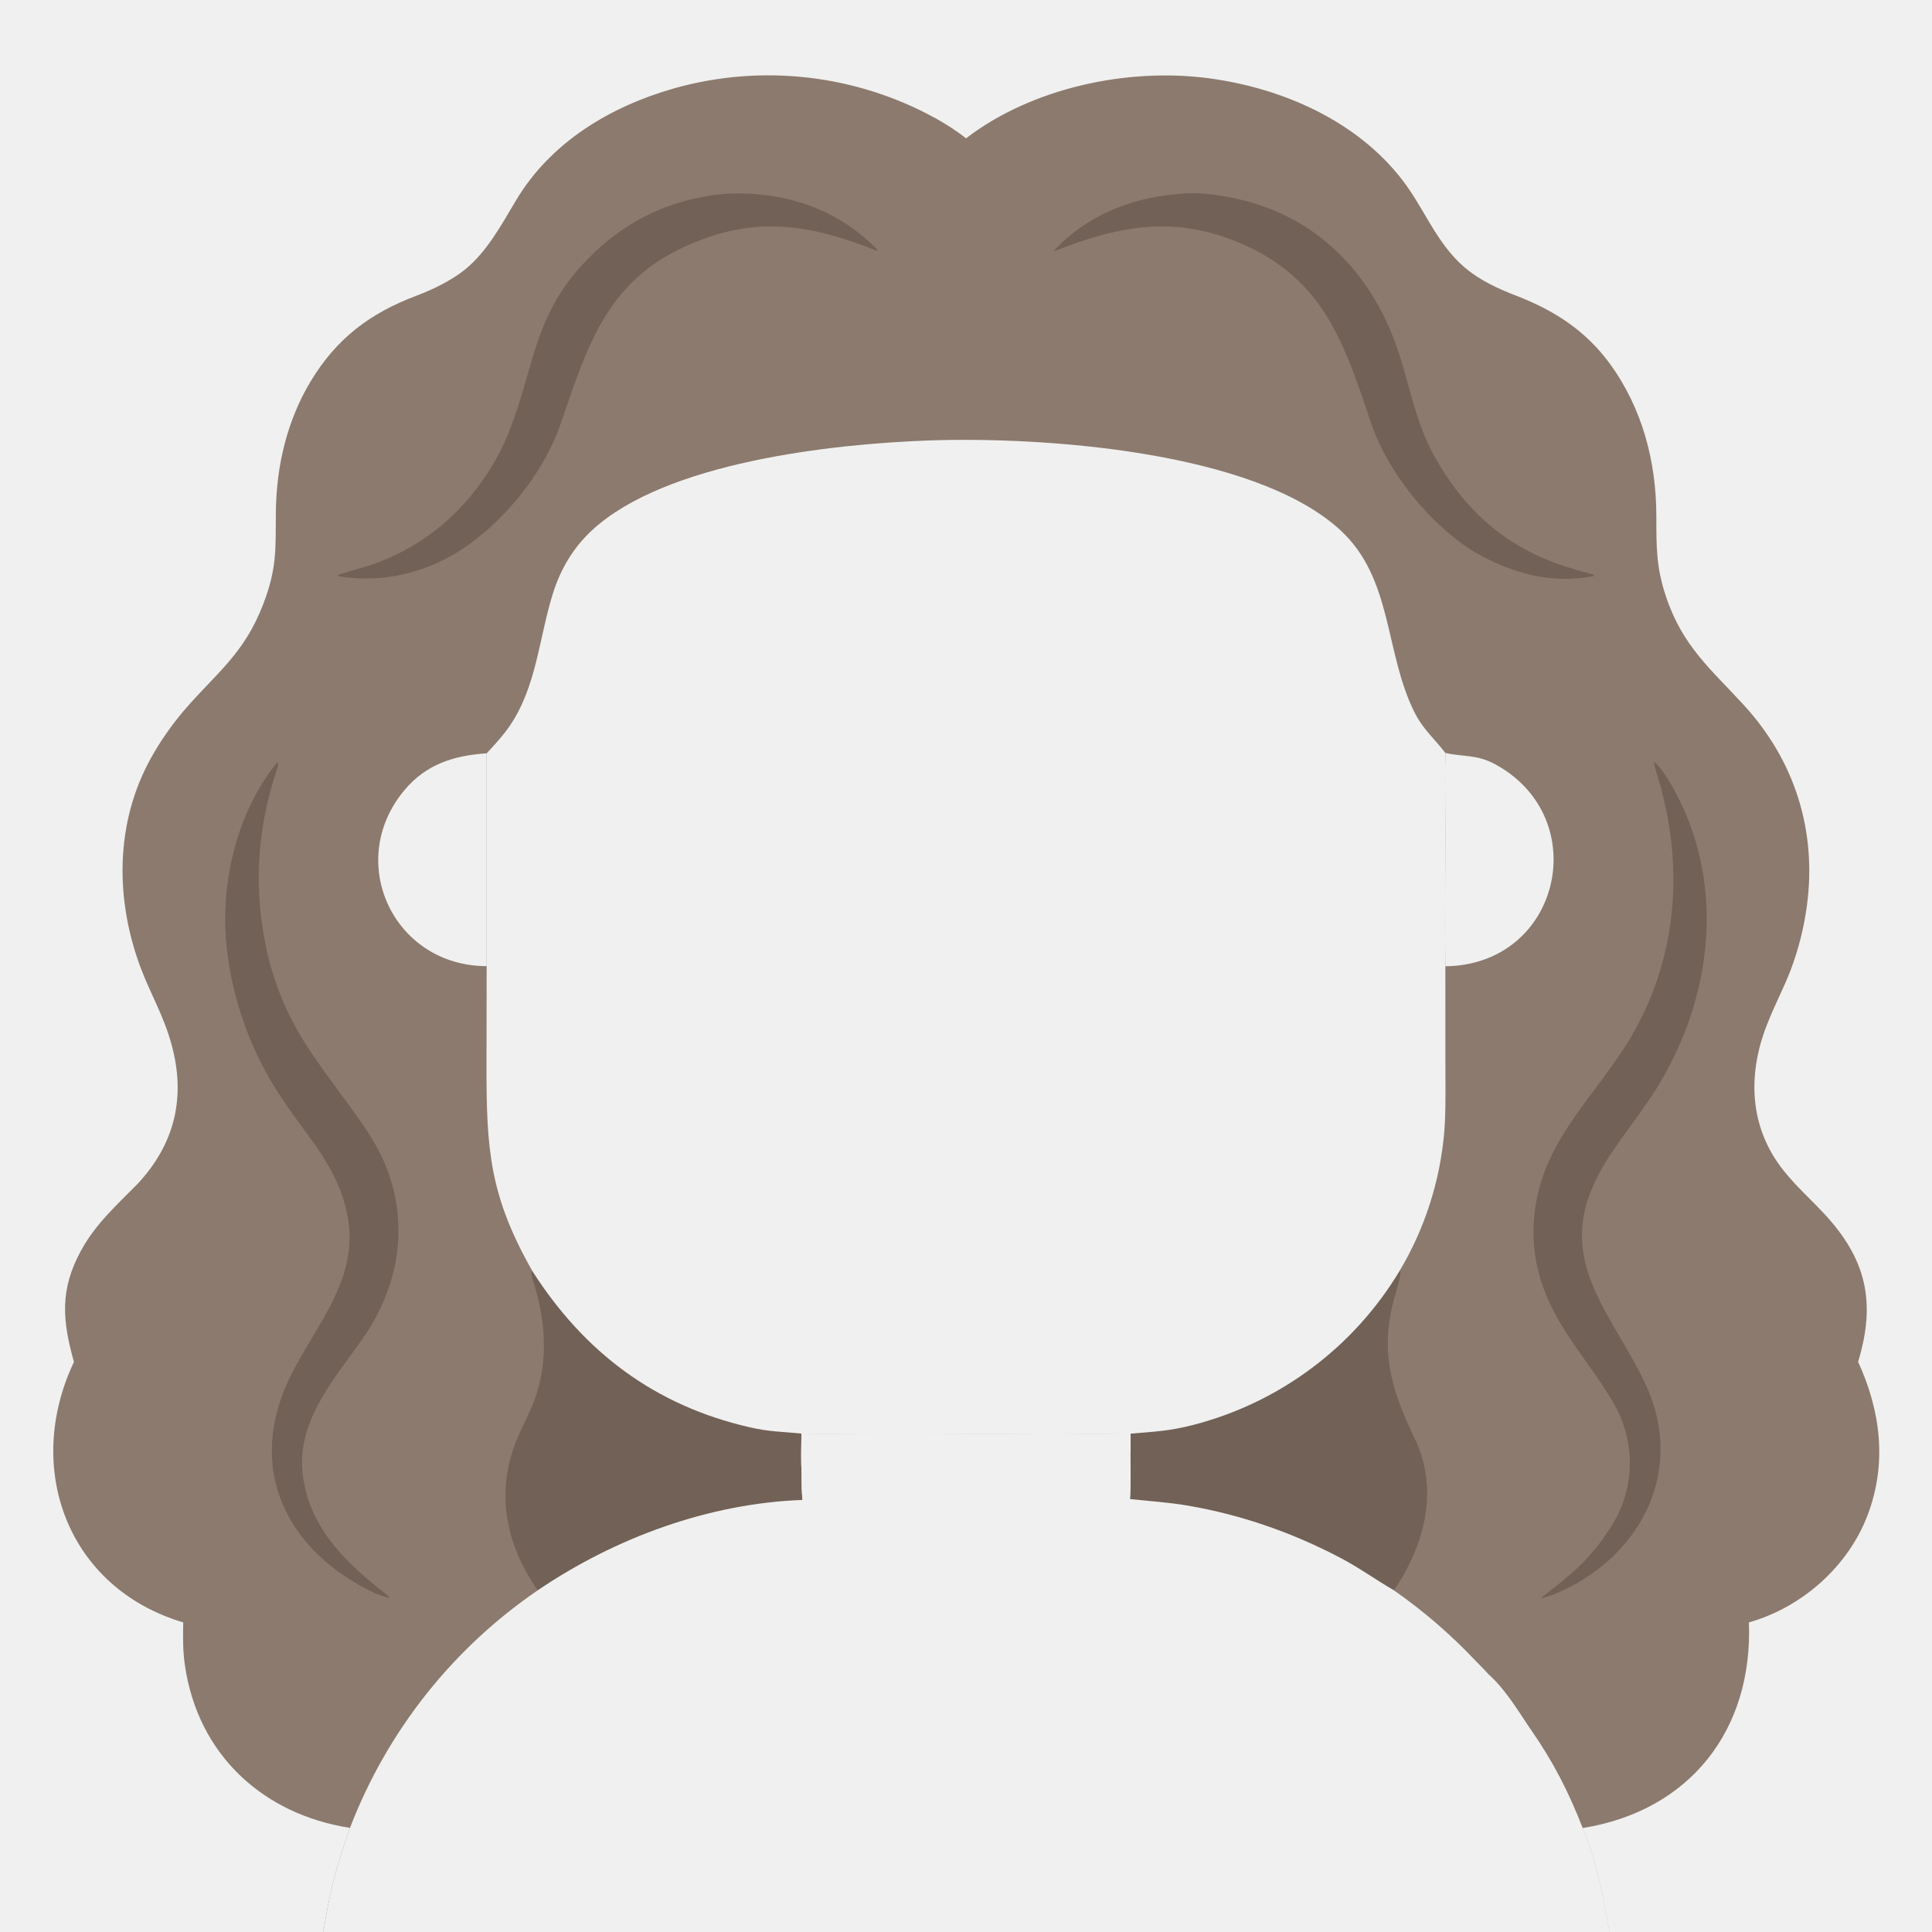
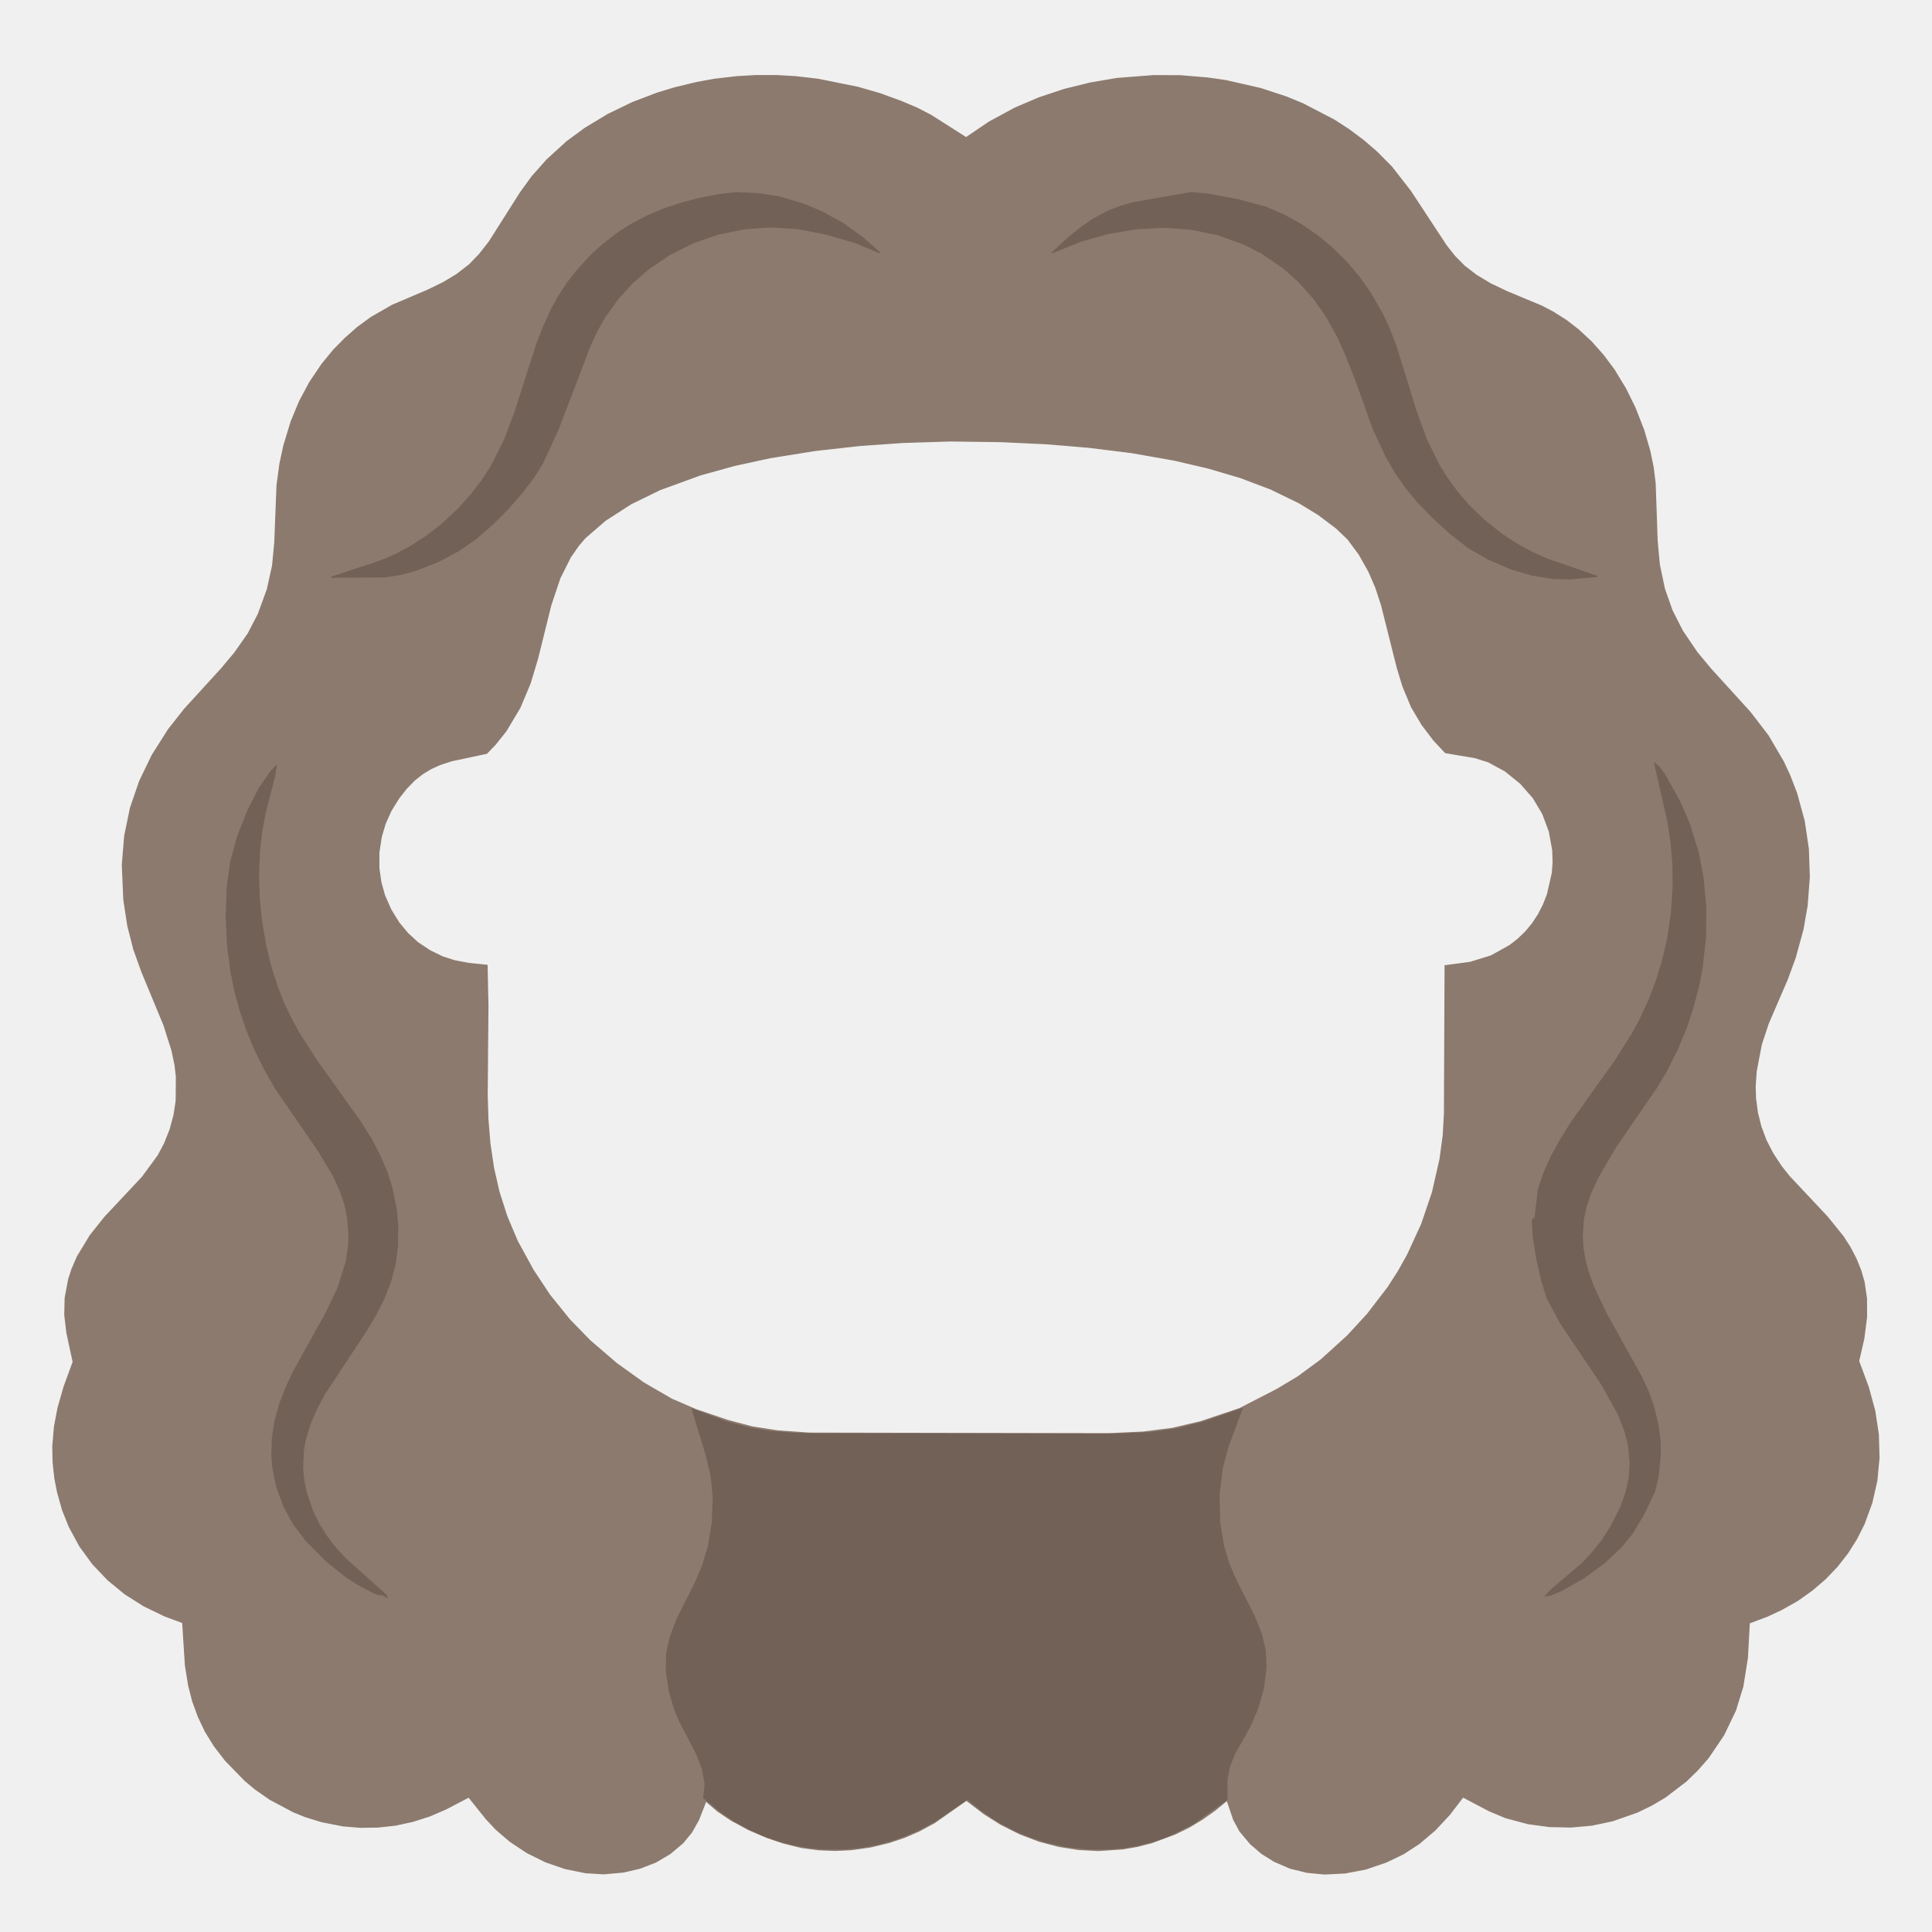
<svg xmlns="http://www.w3.org/2000/svg" version="1.1" viewBox="0 0 2048 2048" width="1024" height="1024">
-   <defs>
-     <mask id="facehole" maskUnits="userSpaceOnUse" x="0" y="0" width="2048" height="2048">
-       <rect x="0" y="0" width="2048" height="2048" fill="white" />
-       <path d="M 0 0 L 2048 0 L 2048 2048 L 1705.89 2048 C 1700.04 2012.66 1692.04 1970.95 1677.6 1937.82 C 1791.21 1919.62 1858.28 1833.99 1853.92 1719.81 C 1910.25 1703.84 1959.41 1660.41 1980.03 1605.34 C 2000.43 1550.85 1993.58 1495.69 1969.68 1443.58 C 1988.73 1380.74 1978.83 1334.61 1932.91 1285.73 C 1918.41 1270.28 1904.36 1257.85 1891.17 1241.47 C 1853.2 1194.34 1852.04 1136.29 1874.78 1082.02 C 1881.74 1064.43 1891.49 1045.91 1898.11 1028.44 C 1906.42 1006.53 1912.19 983.739 1915.33 960.515 C 1926.13 881.245 1902.79 806.821 1849.03 747.953 C 1813.99 709.575 1783.7 685.499 1765.95 632.177 C 1755.48 600.738 1755.84 579.667 1755.8 547.25 C 1755.73 489.142 1740.91 432.496 1706.22 385.195 C 1680.66 350.35 1647.63 329.092 1607.81 313.694 C 1587.93 306.004 1568.38 297.141 1551.98 282.959 C 1522.39 257.362 1510.02 221.268 1486.44 190.676 C 1437.92 127.727 1359.08 93.435 1282 83.049 C 1195.4 71.38 1093.89 93.04 1023.98 146.67 C 1014.75 139.105 1002.62 131.481 992.133 125.583 C 907.394 78.892 807.684 67.426 714.559 93.663 C 646.901 112.917 583.94 150.693 547.205 212.062 C 531.662 238.027 516.458 266.648 492.901 285.729 C 478.449 297.434 458.529 307.028 441.252 313.544 C 392.303 332.005 356.873 358.618 329.455 403.995 C 304.348 445.548 292.923 494.039 292.436 542.52 C 292.037 582.306 293.81 601.684 279.128 640.171 C 258.818 693.412 229.131 713.519 195.308 752.869 C 181.784 768.654 169.891 785.767 159.81 803.944 C 121.819 872.678 121.985 953.93 149.259 1026.27 C 159.924 1054.55 173 1075.59 181.542 1106.11 C 197.335 1162.53 185.638 1212.45 145.53 1255.31 C 123.313 1277.83 101.692 1297.01 86.162 1325.19 C 63.123 1366.99 66.068 1399.75 78.385 1443.73 C 24.858 1556.59 71.662 1683.38 194.232 1719.82 C 193.892 1735.46 193.761 1749.69 196.02 1765.3 C 209.72 1859.98 278.683 1923.3 370.995 1937.63 C 356.123 1979.71 349.665 2004.25 342.786 2048 L 0 2048 L 0 0 z" fill="black" />
-       <path d="M 515.862 798.563 C 524.537 789.235 533.161 779.989 540.364 769.436 C 568.849 727.708 571.406 675.935 586.154 628.949 C 594.237 603.194 607.767 580.372 627.679 561.988 C 705.729 489.925 881.964 470.617 983.802 466.94 C 1103.33 462.624 1329.59 477.584 1421.1 562.251 C 1476.34 613.363 1467.7 690.75 1498.97 754.179 C 1508.39 773.29 1519.94 782.243 1532.18 798.177 C 1531.78 816.346 1531.82 834.86 1531.98 853.057 C 1532.49 910.063 1531.32 967.323 1532.15 1024.3 L 1532.2 1128.84 C 1532.2 1151.36 1532.76 1176.59 1531.07 1198.82 C 1526.79 1251.2 1510.58 1301.91 1483.71 1347.08 C 1435.04 1428.19 1356.41 1486.89 1264.82 1510.5 C 1238.96 1517.09 1224.11 1517.52 1198.45 1519.73 C 1096.11 1521.72 992.921 1518.86 890.505 1520.08 C 877.083 1520.24 862.948 1520.32 849.558 1519.66 C 828.712 1517.5 816.293 1517.94 794.409 1512.91 C 693.799 1489.77 619.271 1433.24 564.438 1347.58 C 519.035 1267.63 515.576 1218.66 515.71 1129.76 L 515.868 1024.16 L 515.862 798.563 z" fill="black" />
-       <path d="M 1020.37 955.003 C 1055.42 954.314 1055.06 995.998 1063.34 1021.3 C 1078.62 1068.02 1103.31 1124.2 1029.26 1130.24 C 989.466 1130.42 957.406 1114.12 971.661 1067.86 C 980.692 1038.56 988.406 1008.58 996.338 978.983 C 1000.14 964.793 1008.1 960.694 1020.37 955.003 z" fill="black" />
-       <path d="M 849.558 1519.66 C 862.948 1520.32 877.083 1520.24 890.505 1520.08 C 992.921 1518.86 1096.11 1521.72 1198.45 1519.73 C 1198.44 1524.95 1198.69 1534.66 1198.24 1539.51 C 1198.35 1555.33 1198.81 1573.45 1197.82 1589.03 C 1218.22 1591.26 1238.8 1592.53 1259.16 1596.02 C 1316.02 1605.78 1369.91 1624.61 1420.93 1651.42 C 1441.21 1662.07 1457.94 1674.39 1477.07 1685.44 C 1508.68 1707.45 1537.93 1732.67 1564.37 1760.69 C 1567.38 1763.86 1575.97 1772.37 1578.16 1775.18 C 1596.93 1792.24 1609.63 1814.68 1623.75 1835.13 C 1646.89 1868.64 1662.73 1899.69 1677.6 1937.82 C 1692.04 1970.95 1700.04 2012.66 1705.89 2048 L 1701.47 2048 L 342.786 2048 C 349.665 2004.25 356.123 1979.71 370.995 1937.63 C 410.268 1835.25 479.847 1747.29 570.436 1685.51 C 652.38 1630 751.373 1593.62 850.712 1589.99 C 849.742 1580.91 849.706 1572.51 849.79 1563.4 C 849.023 1549.72 849.473 1533.56 849.558 1519.66 z" fill="black" />
-       <path d="M 849.558 1519.66 C 862.948 1520.32 877.083 1520.24 890.505 1520.08 C 992.921 1518.86 1096.11 1521.72 1198.45 1519.73 C 1198.44 1524.95 1198.69 1534.66 1198.24 1539.51 C 1198.35 1555.33 1198.81 1573.45 1197.82 1589.03 C 1193 1642.5 1178.87 1681.53 1136.04 1717.5 C 1101.22 1747.22 1055.88 1761.61 1010.3 1757.44 C 963.674 1753.6 920.487 1731.37 890.272 1695.65 C 863.702 1663.72 854.07 1630.4 850.712 1589.99 C 849.742 1580.91 849.706 1572.51 849.79 1563.4 C 849.023 1549.72 849.473 1533.56 849.558 1519.66 z" fill="black" />
-       <path d="M 849.558 1519.66 C 862.948 1520.32 877.083 1520.24 890.505 1520.08 C 992.921 1518.86 1096.11 1521.72 1198.45 1519.73 C 1198.44 1524.95 1198.69 1534.66 1198.24 1539.51 C 1189.53 1549.29 1183.86 1557.52 1174.14 1567.13 C 1138.27 1603.11 1090.45 1624.68 1039.74 1627.78 C 981.677 1631.12 924.595 1613.75 881.072 1574.49 C 869.412 1564.04 859.094 1552.19 850.354 1539.2 C 850.27 1545.6 850.462 1557.44 849.79 1563.4 C 849.023 1549.72 849.473 1533.56 849.558 1519.66 z" fill="black" />
-       <path d="M 1578.16 1775.18 C 1596.93 1792.24 1609.63 1814.68 1623.75 1835.13 C 1646.89 1868.64 1662.73 1899.69 1677.6 1937.82 C 1692.04 1970.95 1700.04 2012.66 1705.89 2048 L 1701.47 2048 C 1700.74 2043.42 1698.19 2037.3 1697.16 2032.05 C 1680.4 1946.77 1646.59 1863.82 1592.19 1795.51 C 1588.13 1790.42 1580.81 1781.1 1578.16 1775.18 z" fill="black" />
-       <path d="M 1532.18 798.177 C 1551.33 802.481 1565.32 799.534 1584.84 810.107 C 1689.9 867.014 1654.27 1022.86 1532.15 1024.3 C 1531.32 967.323 1532.49 910.063 1531.98 853.057 C 1531.82 834.86 1531.78 816.346 1532.18 798.177 z" fill="black" />
-       <path d="M 515.862 798.563 L 515.868 1024.16 C 417.211 1024.05 365.26 913.347 428.794 837.509 C 451.751 810.106 481.032 800.861 515.862 798.563 z" fill="black" />
-     </mask>
-   </defs>
-   <g mask="url(#facehole)">
-     <path transform="translate(0,0)" fill="rgb(140,122,110)" d="M 0 0 L 2048 0 L 2048 2048 L 1705.89 2048 L 1701.47 2048 L 342.786 2048 L 0 2048 L 0 0 z" stroke="rgb(140,122,110)" stroke-width="1.2" />
-     <path transform="translate(0,0)" fill="rgb(114,97,86)" d="M 564.438 1347.58 C 619.271 1433.24 693.799 1489.77 794.409 1512.91 C 816.293 1517.94 828.712 1517.5 849.558 1519.66 C 849.473 1533.56 849.023 1549.72 849.79 1563.4 C 849.706 1572.51 849.742 1580.91 850.712 1589.99 C 751.373 1593.62 652.38 1630 570.436 1685.51 C 535.556 1634.97 525.429 1579.74 549.808 1522.75 C 555.692 1509 563.162 1495.92 568.034 1481.74 C 582.466 1439.76 578.53 1397.53 565.218 1355.98 C 564.419 1353.49 563.282 1349.88 564.438 1347.58 z" stroke="rgb(114,97,86)" stroke-width="1.2" />
-     <path transform="translate(0,0)" fill="rgb(114,97,86)" d="M 1483.71 1347.08 C 1484.81 1352.56 1479.48 1368.79 1477.83 1374.57 C 1461.46 1431.94 1474.41 1473.82 1499.21 1525.36 C 1524.87 1578.67 1509.99 1637.45 1477.07 1685.44 C 1457.94 1674.39 1441.21 1662.07 1420.93 1651.42 C 1369.91 1624.61 1316.02 1605.78 1259.16 1596.02 C 1238.8 1592.53 1218.22 1591.26 1197.82 1589.03 C 1198.81 1573.45 1198.35 1555.33 1198.24 1539.51 C 1198.69 1534.66 1198.44 1524.95 1198.45 1519.73 C 1224.11 1517.52 1238.96 1517.09 1264.82 1510.5 C 1356.41 1486.89 1435.04 1428.19 1483.71 1347.08 z" stroke="rgb(114,97,86)" stroke-width="1.2" />
-     <path transform="translate(0,0)" fill="rgb(114,97,86)" d="M 293.983 809.019 C 294.966 811.355 292.323 817.228 291.275 820.584 C 286.177 836.352 282.16 852.45 279.251 868.764 C 271.807 910.109 271.872 952.456 279.442 993.778 C 285.474 1028.5 297.423 1061.93 314.766 1092.6 C 337.611 1132.47 367.636 1166.3 391.937 1204.4 C 435.981 1273.45 429.814 1354.06 383.083 1419.96 C 352.631 1462.9 312.516 1508.22 320.57 1565.05 C 328.568 1623.07 368.914 1659.39 412.534 1693.3 L 399.614 1689.23 C 304.234 1645.11 259.282 1556.01 309.576 1456.8 C 337.425 1401.86 382.001 1354.34 368.75 1287.54 C 358.736 1237.06 327.743 1206.59 300.407 1165.72 C 267.44 1117.15 246.942 1061.2 240.722 1002.82 C 233.921 936.52 251.433 861.295 293.983 809.019 z" stroke="rgb(114,97,86)" stroke-width="1.2" />
-     <path transform="translate(0,0)" fill="rgb(114,97,86)" d="M 1753.98 808.876 C 1765.81 818.983 1781.18 850.021 1787.32 864.975 C 1826.48 960.388 1809 1066.86 1755.71 1153.12 C 1734.48 1187.48 1702.12 1223.07 1687.66 1258.21 C 1650.03 1344 1715.43 1401.27 1746.42 1473.61 C 1785.33 1564.41 1734.75 1653.63 1647.24 1689.46 C 1643.46 1690.99 1638.76 1692.32 1634.8 1693.56 C 1664.8 1670.45 1684.85 1654.85 1706.38 1621.64 C 1734.29 1580.43 1735.58 1528.11 1709.9 1485.09 C 1680.56 1435.95 1642.47 1400.03 1629.77 1341.01 C 1625.76 1321.81 1625.06 1302.08 1627.7 1282.65 C 1637.03 1212.07 1684.62 1169.02 1722.11 1111.36 C 1768.31 1040.34 1783.38 956.169 1769.51 872.914 C 1767.32 859.856 1764.49 846.915 1761.01 834.14 C 1758.82 826.237 1755.82 817.781 1754.17 809.875 L 1753.98 808.876 z" stroke="rgb(114,97,86)" stroke-width="1.2" />
-     <path transform="translate(0,0)" fill="rgb(114,97,86)" d="M 765.49 206.401 C 769.004 205.793 781.153 205.53 785.025 205.604 C 841.902 206.687 890.055 225.014 929.892 265.311 C 857.091 236.424 799.247 227.24 725.453 260.981 C 640.993 299.599 621.184 369.878 593.351 450.092 C 577.541 495.657 542.483 541.625 504.507 570.755 C 501.5 573.196 498.422 575.547 495.276 577.806 C 455.314 606.003 406.628 618.401 358.256 610.148 C 383.704 601.348 393.368 601.589 421.879 587.68 C 449.629 573.965 474.402 554.911 494.78 531.611 C 513.907 509.91 529.205 485.115 540.02 458.286 C 565.159 395.558 565.956 339.328 614.556 284.543 C 654.968 238.987 705.099 212.457 765.49 206.401 z" stroke="rgb(114,97,86)" stroke-width="1.2" />
-     <path transform="translate(0,0)" fill="rgb(114,97,86)" d="M 1247.27 206.414 C 1271.45 203.274 1299.71 207.995 1322.98 214.322 C 1402.79 236.016 1456.51 296.294 1481.95 373.564 C 1494.64 412.1 1499.98 448.003 1520.41 484.643 C 1550.67 538.925 1592.24 577.271 1651.37 598.422 C 1664.68 603.182 1676.29 606.041 1689.71 609.994 C 1644.88 618.882 1603.65 607.43 1564.43 585.272 C 1516.28 556.112 1471.35 500.094 1453.64 447.343 C 1425.39 363.225 1403.38 294.246 1313.58 256.608 C 1244.75 227.76 1186.24 238.426 1118.37 265.38 C 1151.8 229.496 1198.88 210.438 1247.27 206.414 z" stroke="rgb(114,97,86)" stroke-width="1.2" />
-   </g>
+   <path transform="translate(0,0)" fill="rgb(140,122,110)" stroke="rgb(140,122,110)" stroke-width="1.2" d="M 1300.8 1908.3 L 1307.7 1928.7 L 1314.3 1941.0 L 1325.5 1954.4 L 1337.6 1964.8 L 1350.7 1973.0 L 1367.6 1980.3 L 1385.5 1984.7 L 1404.0 1986.5 L 1425.9 1985.4 L 1447.8 1981.2 L 1469.5 1973.8 L 1487.8 1965.0 L 1504.3 1954.2 L 1521.1 1940.0 L 1536.5 1923.5 L 1550.8 1904.8 L 1578.5 1919.4 L 1596.1 1926.8 L 1619.7 1933.1 L 1642.4 1936.2 L 1665.1 1936.7 L 1687.4 1934.7 L 1709.3 1930.1 L 1735.5 1920.9 L 1750.6 1913.6 L 1765.0 1905.1 L 1787.3 1888.1 L 1799.5 1876.2 L 1810.8 1863.3 L 1827.1 1839.2 L 1839.6 1813.2 L 1847.4 1787.9 L 1852.3 1757.4 L 1854.3 1720.4 L 1873.4 1713.2 L 1888.2 1706.3 L 1905.3 1696.7 L 1920.8 1685.7 L 1934.9 1673.6 L 1947.5 1660.4 L 1958.6 1646.2 L 1968.1 1631.1 L 1976.1 1615.2 L 1984.2 1592.9 L 1989.5 1569.6 L 1991.8 1545.4 L 1991.1 1520.7 L 1987.3 1495.6 L 1980.4 1470.3 L 1970.2 1442.8 L 1975.7 1418.9 L 1978.6 1396.1 L 1978.5 1376.3 L 1976.0 1359.1 L 1972.5 1346.9 L 1967.5 1334.5 L 1961.0 1322.0 L 1953.7 1310.7 L 1936.9 1289.9 L 1896.7 1247.1 L 1888.2 1236.4 L 1879.2 1222.7 L 1872.0 1208.7 L 1866.6 1194.3 L 1862.9 1179.5 L 1860.9 1164.3 L 1860.5 1151.7 L 1861.6 1135.6 L 1867.1 1106.9 L 1874.4 1084.9 L 1894.5 1038.3 L 1903.0 1015.1 L 1911.2 985.1 L 1915.6 960.0 L 1917.9 929.9 L 1916.9 900.0 L 1912.5 870.3 L 1904.5 841.0 L 1897.1 821.8 L 1890.5 807.6 L 1874.2 779.8 L 1854.9 754.7 L 1813.4 709.1 L 1798.7 691.4 L 1783.4 668.8 L 1772.4 647.1 L 1764.3 624.1 L 1758.9 598.3 L 1756.6 573.1 L 1754.5 512.4 L 1752.4 495.3 L 1748.8 478.0 L 1742.4 456.0 L 1733.1 432.2 L 1723.2 412.1 L 1711.0 392.0 L 1699.5 376.6 L 1686.9 362.4 L 1673.1 349.6 L 1660.3 339.7 L 1646.6 331.0 L 1634.4 324.6 L 1596.8 308.9 L 1579.7 300.7 L 1564.9 291.8 L 1552.3 282.1 L 1542.1 271.8 L 1533.1 260.4 L 1495.1 202.6 L 1475.1 176.9 L 1459.2 160.9 L 1445.0 148.7 L 1430.0 137.5 L 1414.3 127.3 L 1381.0 110.0 L 1363.5 102.8 L 1336.4 93.9 L 1299.1 85.4 L 1280.1 82.7 L 1251.4 80.3 L 1222.5 80.2 L 1184.2 83.2 L 1155.9 88.0 L 1128.3 94.8 L 1101.5 103.7 L 1075.9 114.6 L 1048.6 129.4 L 1024.1 146.0 L 986.9 122.3 L 972.6 114.9 L 955.5 107.6 L 933.0 99.4 L 909.9 92.7 L 867.4 84.1 L 843.5 81.3 L 824.3 80.2 L 800.2 80.2 L 781.0 81.3 L 757.2 84.1 L 738.4 87.5 L 715.3 93.1 L 697.1 98.6 L 670.3 108.8 L 644.5 121.3 L 620.0 136.1 L 600.9 150.2 L 579.9 169.3 L 564.1 187.1 L 551.7 204.2 L 518.6 256.4 L 508.0 269.9 L 497.4 280.8 L 484.2 291.0 L 469.7 299.7 L 452.8 307.9 L 415.9 323.6 L 393.3 336.6 L 379.1 347.0 L 365.9 358.6 L 353.6 371.1 L 341.3 386.1 L 328.4 405.2 L 317.5 425.6 L 308.7 446.8 L 301.0 472.1 L 296.8 491.4 L 293.7 514.3 L 291.3 575.3 L 289.0 599.5 L 283.4 624.8 L 273.9 650.9 L 263.1 671.7 L 248.9 692.0 L 234.9 708.7 L 195.5 751.9 L 178.5 773.5 L 161.5 800.3 L 148.1 828.0 L 138.3 856.6 L 132.2 886.2 L 129.7 916.8 L 131.3 953.9 L 135.5 981.3 L 141.9 1006.4 L 150.4 1030.1 L 173.8 1086.6 L 182.3 1113.3 L 185.6 1129.1 L 187.0 1141.3 L 186.8 1167.0 L 184.5 1182.0 L 180.4 1197.3 L 174.5 1212.1 L 167.7 1224.9 L 151.1 1247.6 L 111.1 1290.3 L 95.7 1309.6 L 82.0 1332.2 L 76.3 1345.4 L 72.8 1356.2 L 69.1 1376.0 L 68.7 1393.9 L 70.9 1412.7 L 77.6 1443.7 L 67.9 1470.2 L 61.6 1492.2 L 57.8 1512.3 L 56.0 1532.9 L 56.3 1549.6 L 58.2 1567.3 L 61.1 1582.0 L 66.4 1600.8 L 73.5 1618.5 L 84.6 1639.0 L 98.3 1657.8 L 114.3 1674.6 L 132.4 1689.5 L 152.6 1702.3 L 174.7 1713.0 L 193.7 1720.0 L 196.6 1765.6 L 200.0 1786.6 L 204.3 1803.4 L 210.2 1819.6 L 217.7 1835.4 L 227.2 1850.8 L 238.9 1866.0 L 259.9 1887.6 L 270.9 1896.7 L 286.3 1907.4 L 310.9 1920.5 L 323.7 1925.7 L 341.3 1931.1 L 363.8 1935.5 L 382.2 1937.0 L 400.7 1936.7 L 419.2 1934.7 L 437.6 1930.7 L 455.7 1924.9 L 472.6 1917.6 L 496.9 1904.9 L 515.5 1928.1 L 525.8 1939.1 L 540.6 1951.8 L 558.8 1963.9 L 578.4 1973.6 L 599.1 1980.7 L 620.6 1985.1 L 640.2 1986.3 L 661.0 1984.4 L 678.5 1980.3 L 695.2 1973.8 L 710.4 1964.8 L 723.8 1953.5 L 733.1 1942.2 L 740.4 1929.2 L 748.3 1909.1 L 760.6 1919.7 L 775.2 1929.5 L 793.7 1939.5 L 813.3 1947.9 L 830.6 1953.7 L 849.5 1958.4 L 867.8 1960.8 L 885.2 1961.5 L 902.5 1960.7 L 922.5 1957.9 L 942.1 1953.2 L 958.6 1947.7 L 974.5 1940.8 L 990.6 1932.1 L 1024.4 1908.3 L 1043.6 1922.9 L 1060.9 1933.8 L 1081.0 1943.9 L 1101.5 1951.7 L 1122.3 1957.2 L 1143.2 1960.5 L 1164.2 1961.6 L 1190.3 1959.9 L 1205.7 1957.2 L 1220.9 1953.3 L 1245.7 1944.1 L 1260.2 1937.0 L 1274.2 1928.6 L 1287.7 1919.1 z M 1754.2 809.9 L 1757.9 812.3 L 1764.7 821.1 L 1781.0 850.5 L 1790.7 873.1 L 1800.2 903.9 L 1805.1 929.2 L 1808.2 961.3 L 1807.9 993.5 L 1804.3 1025.7 L 1800.7 1044.7 L 1794.1 1069.8 L 1788.0 1088.2 L 1778.1 1112.2 L 1766.5 1135.2 L 1756.7 1151.8 L 1712.7 1215.8 L 1694.1 1247.5 L 1686.2 1264.6 L 1681.5 1278.4 L 1678.5 1292.0 L 1677.2 1309.7 L 1678.0 1322.6 L 1680.1 1335.3 L 1683.4 1347.9 L 1689.3 1364.3 L 1702.6 1392.4 L 1739.9 1459.4 L 1746.9 1474.5 L 1752.5 1490.0 L 1757.5 1510.0 L 1759.9 1528.3 L 1759.9 1542.7 L 1757.6 1565.3 L 1754.0 1580.8 L 1742.3 1605.3 L 1730.5 1625.1 L 1718.7 1639.6 L 1700.9 1656.4 L 1679.0 1672.6 L 1654.0 1686.6 L 1643.0 1691.1 L 1638.4 1691.6 L 1644.8 1684.9 L 1677.7 1656.9 L 1689.3 1644.4 L 1698.6 1632.5 L 1708.3 1617.1 L 1718.0 1597.7 L 1723.9 1581.5 L 1727.2 1565.9 L 1728.1 1550.8 L 1726.2 1531.4 L 1722.6 1517.3 L 1715.5 1499.1 L 1698.3 1468.1 L 1654.6 1403.1 L 1640.1 1376.2 L 1634.2 1357.2 L 1628.9 1333.5 L 1625.5 1312.2 L 1624.4 1295.3 L 1624.5 1292.8 L 1627.2 1291.0 L 1630.8 1260.4 L 1636.9 1242.7 L 1644.6 1225.6 L 1653.7 1209.0 L 1665.8 1189.6 L 1712.3 1124.3 L 1730.4 1095.7 L 1738.6 1080.6 L 1748.1 1059.9 L 1756.2 1038.7 L 1762.7 1017.1 L 1767.8 995.1 L 1771.9 967.3 L 1773.7 939.2 L 1773.4 916.6 L 1771.5 894.0 L 1768.2 871.5 L 1756.6 823.3 z M 1256.4 205.0 L 1267.8 204.3 L 1289.8 207.2 L 1319.8 213.5 L 1343.8 220.3 L 1364.1 229.5 L 1382.4 240.1 L 1399.5 252.2 L 1415.3 265.7 L 1429.8 280.5 L 1443.0 296.6 L 1454.8 313.9 L 1465.1 332.2 L 1472.3 347.6 L 1479.4 365.7 L 1501.1 435.9 L 1512.2 466.3 L 1525.7 493.6 L 1533.8 506.5 L 1544.9 521.7 L 1557.2 536.0 L 1573.5 551.7 L 1591.2 565.8 L 1607.0 576.2 L 1623.6 585.3 L 1640.6 592.9 L 1693.2 611.0 L 1663.8 613.7 L 1646.4 613.2 L 1623.7 609.5 L 1601.4 602.9 L 1577.9 592.8 L 1556.2 580.3 L 1537.3 565.4 L 1519.4 549.2 L 1503.2 532.5 L 1490.6 517.3 L 1479.3 501.1 L 1469.1 483.5 L 1455.6 454.3 L 1438.1 405.2 L 1426.0 374.7 L 1417.7 356.4 L 1405.8 335.0 L 1392.2 315.9 L 1377.2 299.0 L 1360.8 284.3 L 1337.1 268.1 L 1318.1 258.5 L 1291.4 248.9 L 1263.4 243.1 L 1234.4 240.9 L 1204.8 242.4 L 1174.9 247.4 L 1144.9 256.0 L 1115.2 268.0 L 1131.2 253.2 L 1145.5 241.5 L 1158.9 232.3 L 1174.3 224.0 L 1187.3 218.9 L 1204.0 214.2 z M 737.5 1494.2 L 712.0 1483.2 L 682.0 1465.8 L 653.6 1445.4 L 625.6 1421.4 L 603.6 1398.8 L 582.5 1372.6 L 565.1 1346.3 L 548.3 1315.6 L 537.2 1289.3 L 528.9 1263.4 L 523.1 1237.8 L 519.3 1212.2 L 517.2 1186.7 L 516.4 1160.9 L 517.2 1066.7 L 516.3 1023.3 L 497.0 1021.3 L 482.1 1018.5 L 469.0 1014.3 L 455.7 1007.8 L 442.8 999.2 L 432.1 989.4 L 422.8 978.2 L 414.2 964.2 L 407.6 949.2 L 403.7 935.2 L 401.6 920.4 L 401.6 903.7 L 404.1 887.2 L 408.3 873.0 L 414.4 859.4 L 422.8 845.9 L 431.0 835.5 L 439.3 827.0 L 447.9 820.2 L 456.8 814.8 L 466.3 810.5 L 478.4 806.5 L 515.9 798.5 L 524.8 789.3 L 536.3 774.9 L 551.1 750.1 L 561.9 724.4 L 569.8 698.2 L 583.8 641.7 L 593.5 612.7 L 604.7 590.4 L 613.4 578.0 L 620.2 570.1 L 641.6 551.6 L 668.7 534.1 L 699.6 519.0 L 742.1 503.5 L 778.5 493.4 L 816.2 485.2 L 864.1 477.5 L 911.5 472.2 L 957.2 469.0 L 1007.6 467.4 L 1060.4 468.1 L 1109.9 470.4 L 1153.9 474.1 L 1199.2 479.7 L 1244.7 487.7 L 1280.3 496.0 L 1314.7 506.1 L 1347.2 518.4 L 1377.2 533.0 L 1397.8 545.6 L 1416.4 559.6 L 1428.8 571.4 L 1440.8 587.6 L 1451.0 605.7 L 1458.4 622.8 L 1464.6 641.7 L 1481.2 707.8 L 1487.1 727.3 L 1496.3 749.4 L 1507.5 768.3 L 1519.8 784.5 L 1532.2 797.8 L 1563.3 803.0 L 1577.7 807.5 L 1595.7 817.3 L 1611.9 830.4 L 1625.3 845.7 L 1635.3 862.4 L 1642.4 881.4 L 1646.0 901.3 L 1646.4 914.2 L 1645.6 925.3 L 1640.4 948.1 L 1636.1 959.1 L 1630.8 969.4 L 1624.6 978.9 L 1617.4 987.6 L 1609.3 995.4 L 1600.5 1002.3 L 1580.7 1013.3 L 1558.4 1020.2 L 1531.9 1023.7 L 1531.2 1180.4 L 1529.9 1203.7 L 1526.5 1228.8 L 1518.5 1264.0 L 1507.0 1297.8 L 1492.2 1330.0 L 1482.3 1347.7 L 1471.3 1364.8 L 1449.5 1393.2 L 1428.4 1416.1 L 1400.4 1441.5 L 1375.8 1459.6 L 1353.2 1473.1 L 1314.1 1493.2 L 1272.8 1507.1 L 1242.6 1514.2 L 1211.8 1518.1 L 1175.6 1519.8 L 857.7 1519.2 L 824.3 1516.8 L 797.4 1512.6 L 771.0 1505.6 z M 748.7 1542.7 L 733.8 1493.8 L 768.9 1506.8 L 787.9 1512.2 L 812.8 1516.9 L 837.8 1519.2 L 873.0 1520.1 L 1181.2 1520.2 L 1217.4 1518.9 L 1246.2 1515.0 L 1276.6 1507.2 L 1316.6 1493.4 L 1301.9 1532.9 L 1295.8 1555.3 L 1292.2 1584.3 L 1292.9 1613.9 L 1296.7 1637.6 L 1302.6 1657.6 L 1310.1 1674.9 L 1329.6 1713.3 L 1337.1 1732.0 L 1341.2 1749.7 L 1342.0 1767.4 L 1339.3 1789.7 L 1333.1 1811.3 L 1324.8 1830.4 L 1308.7 1859.0 L 1303.3 1872.4 L 1300.5 1887.6 L 1300.7 1907.5 L 1264.5 1933.4 L 1239.5 1945.8 L 1223.8 1951.5 L 1205.8 1956.2 L 1189.3 1958.9 L 1172.8 1960.1 L 1151.5 1959.8 L 1130.7 1957.4 L 1110.5 1953.1 L 1094.2 1948.0 L 1075.1 1940.1 L 1056.9 1930.3 L 1039.4 1918.4 L 1025.5 1907.1 L 991.4 1930.3 L 976.1 1938.6 L 960.4 1945.6 L 944.4 1951.2 L 928.2 1955.5 L 911.7 1958.4 L 895.2 1960.0 L 873.2 1959.9 L 856.7 1958.3 L 840.4 1955.4 L 824.4 1951.1 L 808.6 1945.5 L 793.3 1938.5 L 778.4 1930.3 L 764.1 1920.6 L 746.0 1905.8 L 747.5 1891.2 L 744.5 1874.7 L 738.2 1858.5 L 720.6 1824.9 L 715.3 1812.5 L 709.5 1792.5 L 706.3 1771.0 L 706.8 1752.3 L 710.7 1734.6 L 718.0 1715.8 L 737.5 1676.9 L 744.9 1659.5 L 751.2 1638.0 L 755.1 1614.0 L 756.1 1587.8 L 754.0 1564.8 z M 772.3 204.9 L 791.2 204.3 L 812.7 206.4 L 833.9 210.8 L 857.8 218.7 L 877.4 227.7 L 896.1 238.5 L 913.7 251.2 L 932.7 268.0 L 906.7 257.1 L 874.8 247.9 L 845.5 242.3 L 817.0 240.5 L 788.8 242.5 L 761.2 248.2 L 734.8 257.3 L 709.9 269.8 L 686.8 285.5 L 670.0 300.2 L 654.9 316.9 L 641.6 335.3 L 633.0 350.3 L 625.6 366.2 L 591.5 455.4 L 575.0 491.2 L 566.0 505.6 L 554.3 521.1 L 539.1 538.6 L 523.0 554.9 L 504.1 571.4 L 485.5 584.1 L 464.2 595.4 L 441.3 604.4 L 424.6 609.0 L 408.2 611.5 L 351.2 611.9 L 404.1 594.4 L 419.8 587.6 L 434.9 579.5 L 452.3 568.3 L 468.7 555.5 L 486.6 538.8 L 500.5 523.1 L 511.0 509.3 L 520.5 494.7 L 535.0 465.9 L 546.5 435.2 L 568.7 365.6 L 576.0 346.7 L 584.4 328.2 L 594.5 310.3 L 604.0 296.5 L 615.0 282.9 L 629.7 267.5 L 642.0 256.7 L 658.2 244.7 L 675.1 234.5 L 692.9 225.8 L 711.5 218.7 L 730.9 212.9 L 751.2 208.3 z M 277.3 831.4 L 292.7 811.9 L 291.2 822.5 L 278.5 875.0 L 275.5 896.9 L 274.1 919.5 L 274.2 942.4 L 276.4 969.9 L 280.6 997.3 L 285.7 1019.6 L 292.2 1041.2 L 298.4 1057.8 L 305.5 1073.7 L 314.1 1090.1 L 333.0 1120.4 L 382.2 1189.4 L 393.7 1207.9 L 401.4 1222.4 L 410.2 1242.6 L 415.3 1258.7 L 420.0 1281.7 L 421.6 1300.3 L 421.4 1320.2 L 418.9 1339.9 L 414.0 1358.5 L 407.1 1376.2 L 398.6 1393.1 L 388.9 1409.5 L 344.1 1477.5 L 335.6 1493.4 L 328.6 1509.7 L 323.5 1526.6 L 321.5 1538.3 L 320.8 1556.5 L 322.0 1569.2 L 324.7 1582.4 L 331.2 1601.4 L 338.4 1616.1 L 346.7 1629.2 L 356.0 1641.2 L 366.2 1652.3 L 408.7 1690.3 L 408.6 1692.0 L 409.7 1691.4 L 410.2 1693.2 L 405.6 1690.5 L 401.2 1690.3 L 394.9 1687.8 L 379.4 1679.5 L 366.7 1671.4 L 346.1 1654.9 L 324.6 1633.3 L 311.2 1615.5 L 301.3 1597.4 L 293.5 1576.5 L 289.3 1556.4 L 288.2 1543.0 L 288.8 1523.8 L 291.7 1505.6 L 296.6 1488.0 L 303.1 1471.2 L 310.7 1454.8 L 345.7 1391.8 L 358.3 1365.2 L 367.0 1337.6 L 369.6 1320.3 L 370.0 1308.3 L 368.4 1289.7 L 365.7 1277.1 L 361.0 1263.1 L 354.2 1247.8 L 338.1 1220.7 L 292.0 1153.6 L 280.8 1134.1 L 269.4 1110.9 L 261.4 1091.3 L 254.6 1071.3 L 249.1 1050.9 L 244.2 1026.1 L 240.8 996.6 L 239.8 966.5 L 241.3 936.7 L 245.1 910.8 L 252.6 884.9 L 264.6 855.1 z" />
+   <path transform="translate(0,0)" fill="rgb(114,97,86)" stroke="rgb(114,97,86)" stroke-width="1.2" d="M 723.0 215.1 L 703.9 221.4 L 685.7 229.1 L 668.2 238.4 L 654.9 247.0 L 638.9 259.3 L 626.7 270.4 L 612.2 286.2 L 601.5 299.9 L 592.3 313.9 L 584.4 328.2 L 576.0 346.7 L 568.7 365.6 L 546.5 435.2 L 535.0 465.9 L 520.5 494.7 L 511.0 509.3 L 500.5 523.1 L 486.6 538.8 L 468.7 555.5 L 452.3 568.3 L 434.9 579.5 L 419.8 587.6 L 404.1 594.4 L 351.2 611.9 L 408.2 611.5 L 424.6 609.0 L 441.3 604.4 L 464.2 595.4 L 485.5 584.1 L 504.1 571.4 L 523.0 554.9 L 539.1 538.6 L 554.3 521.1 L 566.0 505.6 L 575.0 491.2 L 591.5 455.4 L 625.6 366.2 L 633.0 350.3 L 641.6 335.3 L 654.9 316.9 L 670.0 300.2 L 686.8 285.5 L 709.9 269.8 L 734.8 257.3 L 761.2 248.2 L 788.8 242.5 L 817.0 240.5 L 845.5 242.3 L 874.8 247.9 L 906.7 257.1 L 932.7 268.0 L 913.7 251.2 L 893.1 236.6 L 870.9 224.4 L 851.0 216.1 L 826.9 209.0 L 805.6 205.4 L 780.3 204.2 L 763.7 206.1 L 743.0 210.0 z M 1187.3 218.9 L 1174.3 224.0 L 1158.9 232.3 L 1145.5 241.5 L 1131.2 253.2 L 1115.2 268.0 L 1144.9 256.0 L 1174.9 247.4 L 1204.8 242.4 L 1234.4 240.9 L 1263.4 243.1 L 1291.4 248.9 L 1318.1 258.5 L 1337.1 268.1 L 1360.8 284.3 L 1377.2 299.0 L 1392.2 315.9 L 1405.8 335.0 L 1417.7 356.4 L 1426.0 374.7 L 1438.1 405.2 L 1455.6 454.3 L 1469.1 483.5 L 1479.3 501.1 L 1490.6 517.3 L 1503.2 532.5 L 1519.4 549.2 L 1537.3 565.4 L 1556.2 580.3 L 1577.9 592.8 L 1601.4 602.9 L 1623.7 609.5 L 1646.4 613.2 L 1663.8 613.7 L 1693.2 611.0 L 1640.6 592.9 L 1623.6 585.3 L 1607.0 576.2 L 1591.2 565.8 L 1573.5 551.7 L 1557.2 536.0 L 1544.9 521.7 L 1533.8 506.5 L 1525.7 493.6 L 1512.2 466.3 L 1501.1 435.9 L 1479.4 365.7 L 1472.3 347.6 L 1465.1 332.2 L 1452.5 310.4 L 1440.4 293.3 L 1427.0 277.5 L 1412.2 262.9 L 1396.2 249.6 L 1378.9 237.8 L 1360.3 227.6 L 1341.6 219.5 L 1311.4 211.5 L 1279.7 205.6 L 1262.7 204.2 L 1201.1 214.9 z M 1771.5 894.0 L 1773.4 916.6 L 1773.7 939.2 L 1771.9 967.3 L 1767.8 995.1 L 1762.7 1017.1 L 1756.2 1038.7 L 1748.1 1059.9 L 1738.6 1080.6 L 1730.4 1095.7 L 1712.3 1124.3 L 1665.8 1189.6 L 1653.7 1209.0 L 1644.6 1225.6 L 1636.9 1242.7 L 1630.8 1260.4 L 1627.2 1291.0 L 1624.5 1292.8 L 1624.4 1295.3 L 1625.5 1312.2 L 1628.9 1333.5 L 1634.2 1357.2 L 1640.1 1376.2 L 1654.6 1403.1 L 1698.3 1468.1 L 1715.5 1499.1 L 1722.6 1517.3 L 1726.2 1531.4 L 1728.1 1550.8 L 1727.2 1565.9 L 1723.9 1581.5 L 1718.0 1597.7 L 1708.3 1617.1 L 1698.6 1632.5 L 1689.3 1644.4 L 1677.7 1656.9 L 1644.8 1684.9 L 1638.4 1691.6 L 1643.0 1691.1 L 1654.0 1686.6 L 1679.0 1672.6 L 1700.9 1656.4 L 1718.7 1639.6 L 1730.5 1625.1 L 1742.3 1605.3 L 1754.0 1580.8 L 1757.6 1565.3 L 1759.9 1542.7 L 1759.9 1528.3 L 1757.5 1510.0 L 1752.5 1490.0 L 1746.9 1474.5 L 1739.9 1459.4 L 1702.6 1392.4 L 1689.3 1364.3 L 1683.4 1347.9 L 1680.1 1335.3 L 1678.0 1322.6 L 1677.2 1309.7 L 1678.5 1292.0 L 1681.5 1278.4 L 1686.2 1264.6 L 1694.1 1247.5 L 1712.7 1215.8 L 1756.7 1151.8 L 1766.5 1135.2 L 1778.1 1112.2 L 1788.0 1088.2 L 1794.1 1069.8 L 1800.7 1044.7 L 1804.3 1025.7 L 1807.9 993.5 L 1808.2 961.3 L 1805.1 929.2 L 1800.2 903.9 L 1790.7 873.1 L 1780.4 849.3 L 1763.9 819.9 L 1758.6 813.1 L 1754.1 809.3 L 1768.2 871.5 z M 251.8 887.1 L 244.6 913.5 L 241.0 939.6 L 239.8 970.8 L 241.1 1000.9 L 244.9 1030.3 L 249.1 1050.9 L 254.6 1071.3 L 261.4 1091.3 L 269.4 1110.9 L 280.8 1134.1 L 292.0 1153.6 L 338.1 1220.7 L 354.2 1247.8 L 361.0 1263.1 L 365.7 1277.1 L 368.4 1289.7 L 370.0 1308.3 L 369.6 1320.3 L 367.0 1337.6 L 358.3 1365.2 L 345.7 1391.8 L 310.7 1454.8 L 303.1 1471.2 L 296.6 1488.0 L 291.7 1505.6 L 288.8 1523.8 L 288.2 1543.0 L 289.3 1556.4 L 293.5 1576.5 L 301.3 1597.4 L 311.2 1615.5 L 324.6 1633.3 L 346.1 1654.9 L 366.7 1671.4 L 379.4 1679.5 L 394.9 1687.8 L 401.2 1690.3 L 405.6 1690.5 L 410.2 1693.2 L 409.7 1691.4 L 408.6 1692.0 L 408.7 1690.3 L 366.2 1652.3 L 356.0 1641.2 L 346.7 1629.2 L 338.4 1616.1 L 331.2 1601.4 L 324.7 1582.4 L 322.0 1569.2 L 320.8 1556.5 L 321.5 1538.3 L 323.5 1526.6 L 328.6 1509.7 L 335.6 1493.4 L 344.1 1477.5 L 388.9 1409.5 L 398.6 1393.1 L 407.1 1376.2 L 414.0 1358.5 L 418.9 1339.9 L 421.4 1320.2 L 421.6 1300.3 L 420.0 1281.7 L 415.3 1258.7 L 410.2 1242.6 L 401.4 1222.4 L 393.7 1207.9 L 382.2 1189.4 L 336.3 1125.2 L 317.1 1095.4 L 308.3 1079.3 L 300.1 1061.9 L 293.7 1045.4 L 286.9 1024.0 L 281.5 1001.8 L 276.9 974.5 L 274.7 951.6 L 274.0 928.6 L 275.1 901.4 L 277.7 879.3 L 281.1 861.8 L 291.2 822.5 L 292.7 811.9 L 287.5 817.4 L 274.8 835.5 L 262.5 859.7 z M 756.1 1587.8 L 755.1 1614.0 L 751.2 1638.0 L 744.9 1659.5 L 737.5 1676.9 L 718.0 1715.8 L 710.7 1734.6 L 706.8 1752.3 L 706.3 1771.0 L 709.5 1792.5 L 715.3 1812.5 L 720.6 1824.9 L 738.2 1858.5 L 744.5 1874.7 L 747.5 1891.2 L 746.0 1905.8 L 764.1 1920.6 L 778.4 1930.3 L 793.3 1938.5 L 808.6 1945.5 L 824.4 1951.1 L 840.4 1955.4 L 856.7 1958.3 L 873.2 1959.9 L 895.2 1960.0 L 911.7 1958.4 L 928.2 1955.5 L 944.4 1951.2 L 960.4 1945.6 L 976.1 1938.6 L 991.4 1930.3 L 1025.5 1907.1 L 1039.4 1918.4 L 1056.9 1930.3 L 1075.1 1940.1 L 1094.2 1948.0 L 1110.5 1953.1 L 1130.7 1957.4 L 1151.5 1959.8 L 1172.8 1960.1 L 1189.3 1958.9 L 1205.8 1956.2 L 1223.8 1951.5 L 1239.5 1945.8 L 1264.5 1933.4 L 1300.7 1907.5 L 1300.5 1887.6 L 1303.3 1872.4 L 1308.7 1859.0 L 1324.8 1830.4 L 1333.1 1811.3 L 1339.3 1789.7 L 1342.0 1767.4 L 1341.2 1749.7 L 1337.1 1732.0 L 1329.6 1713.3 L 1310.1 1674.9 L 1302.6 1657.6 L 1296.7 1637.6 L 1292.9 1613.9 L 1292.2 1584.3 L 1295.8 1555.3 L 1301.9 1532.9 L 1316.6 1493.4 L 1276.6 1507.2 L 1248.2 1514.6 L 1219.0 1518.7 L 1182.8 1520.2 L 873.0 1520.1 L 841.0 1519.4 L 815.9 1517.3 L 794.1 1513.7 L 768.9 1506.8 L 733.8 1493.8 L 748.7 1542.7 L 754.0 1564.8 z" />
</svg>
